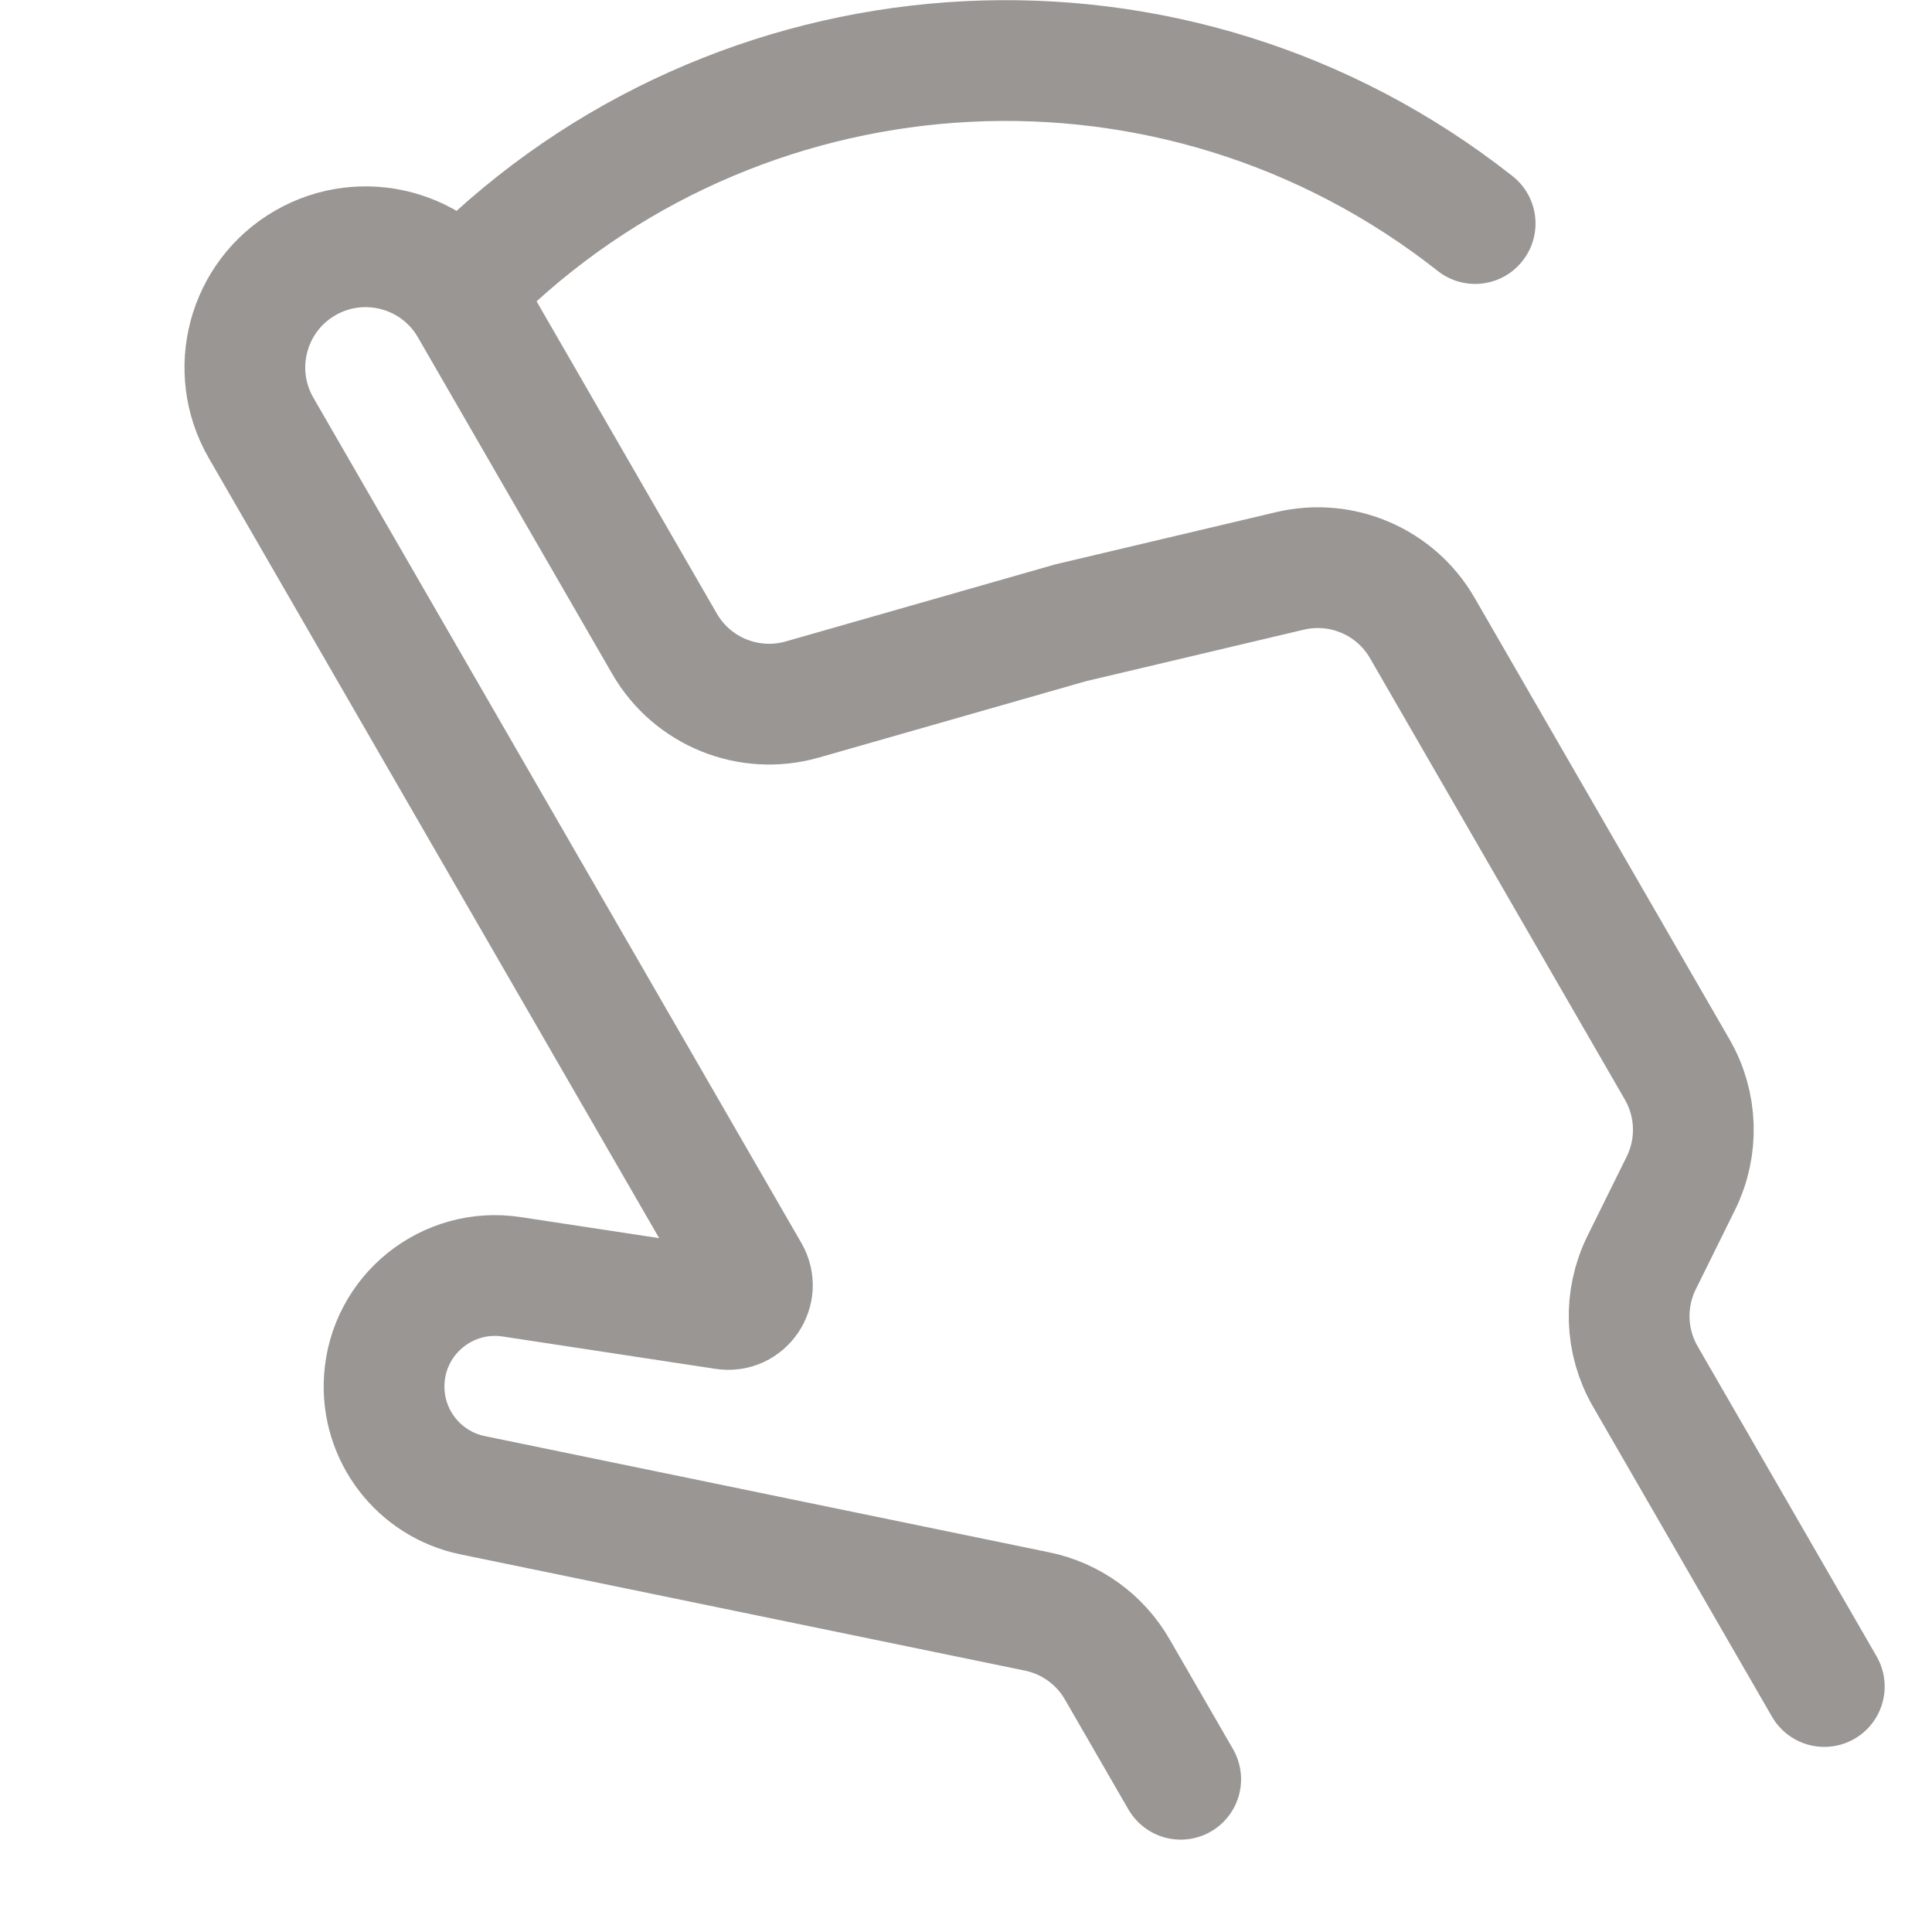
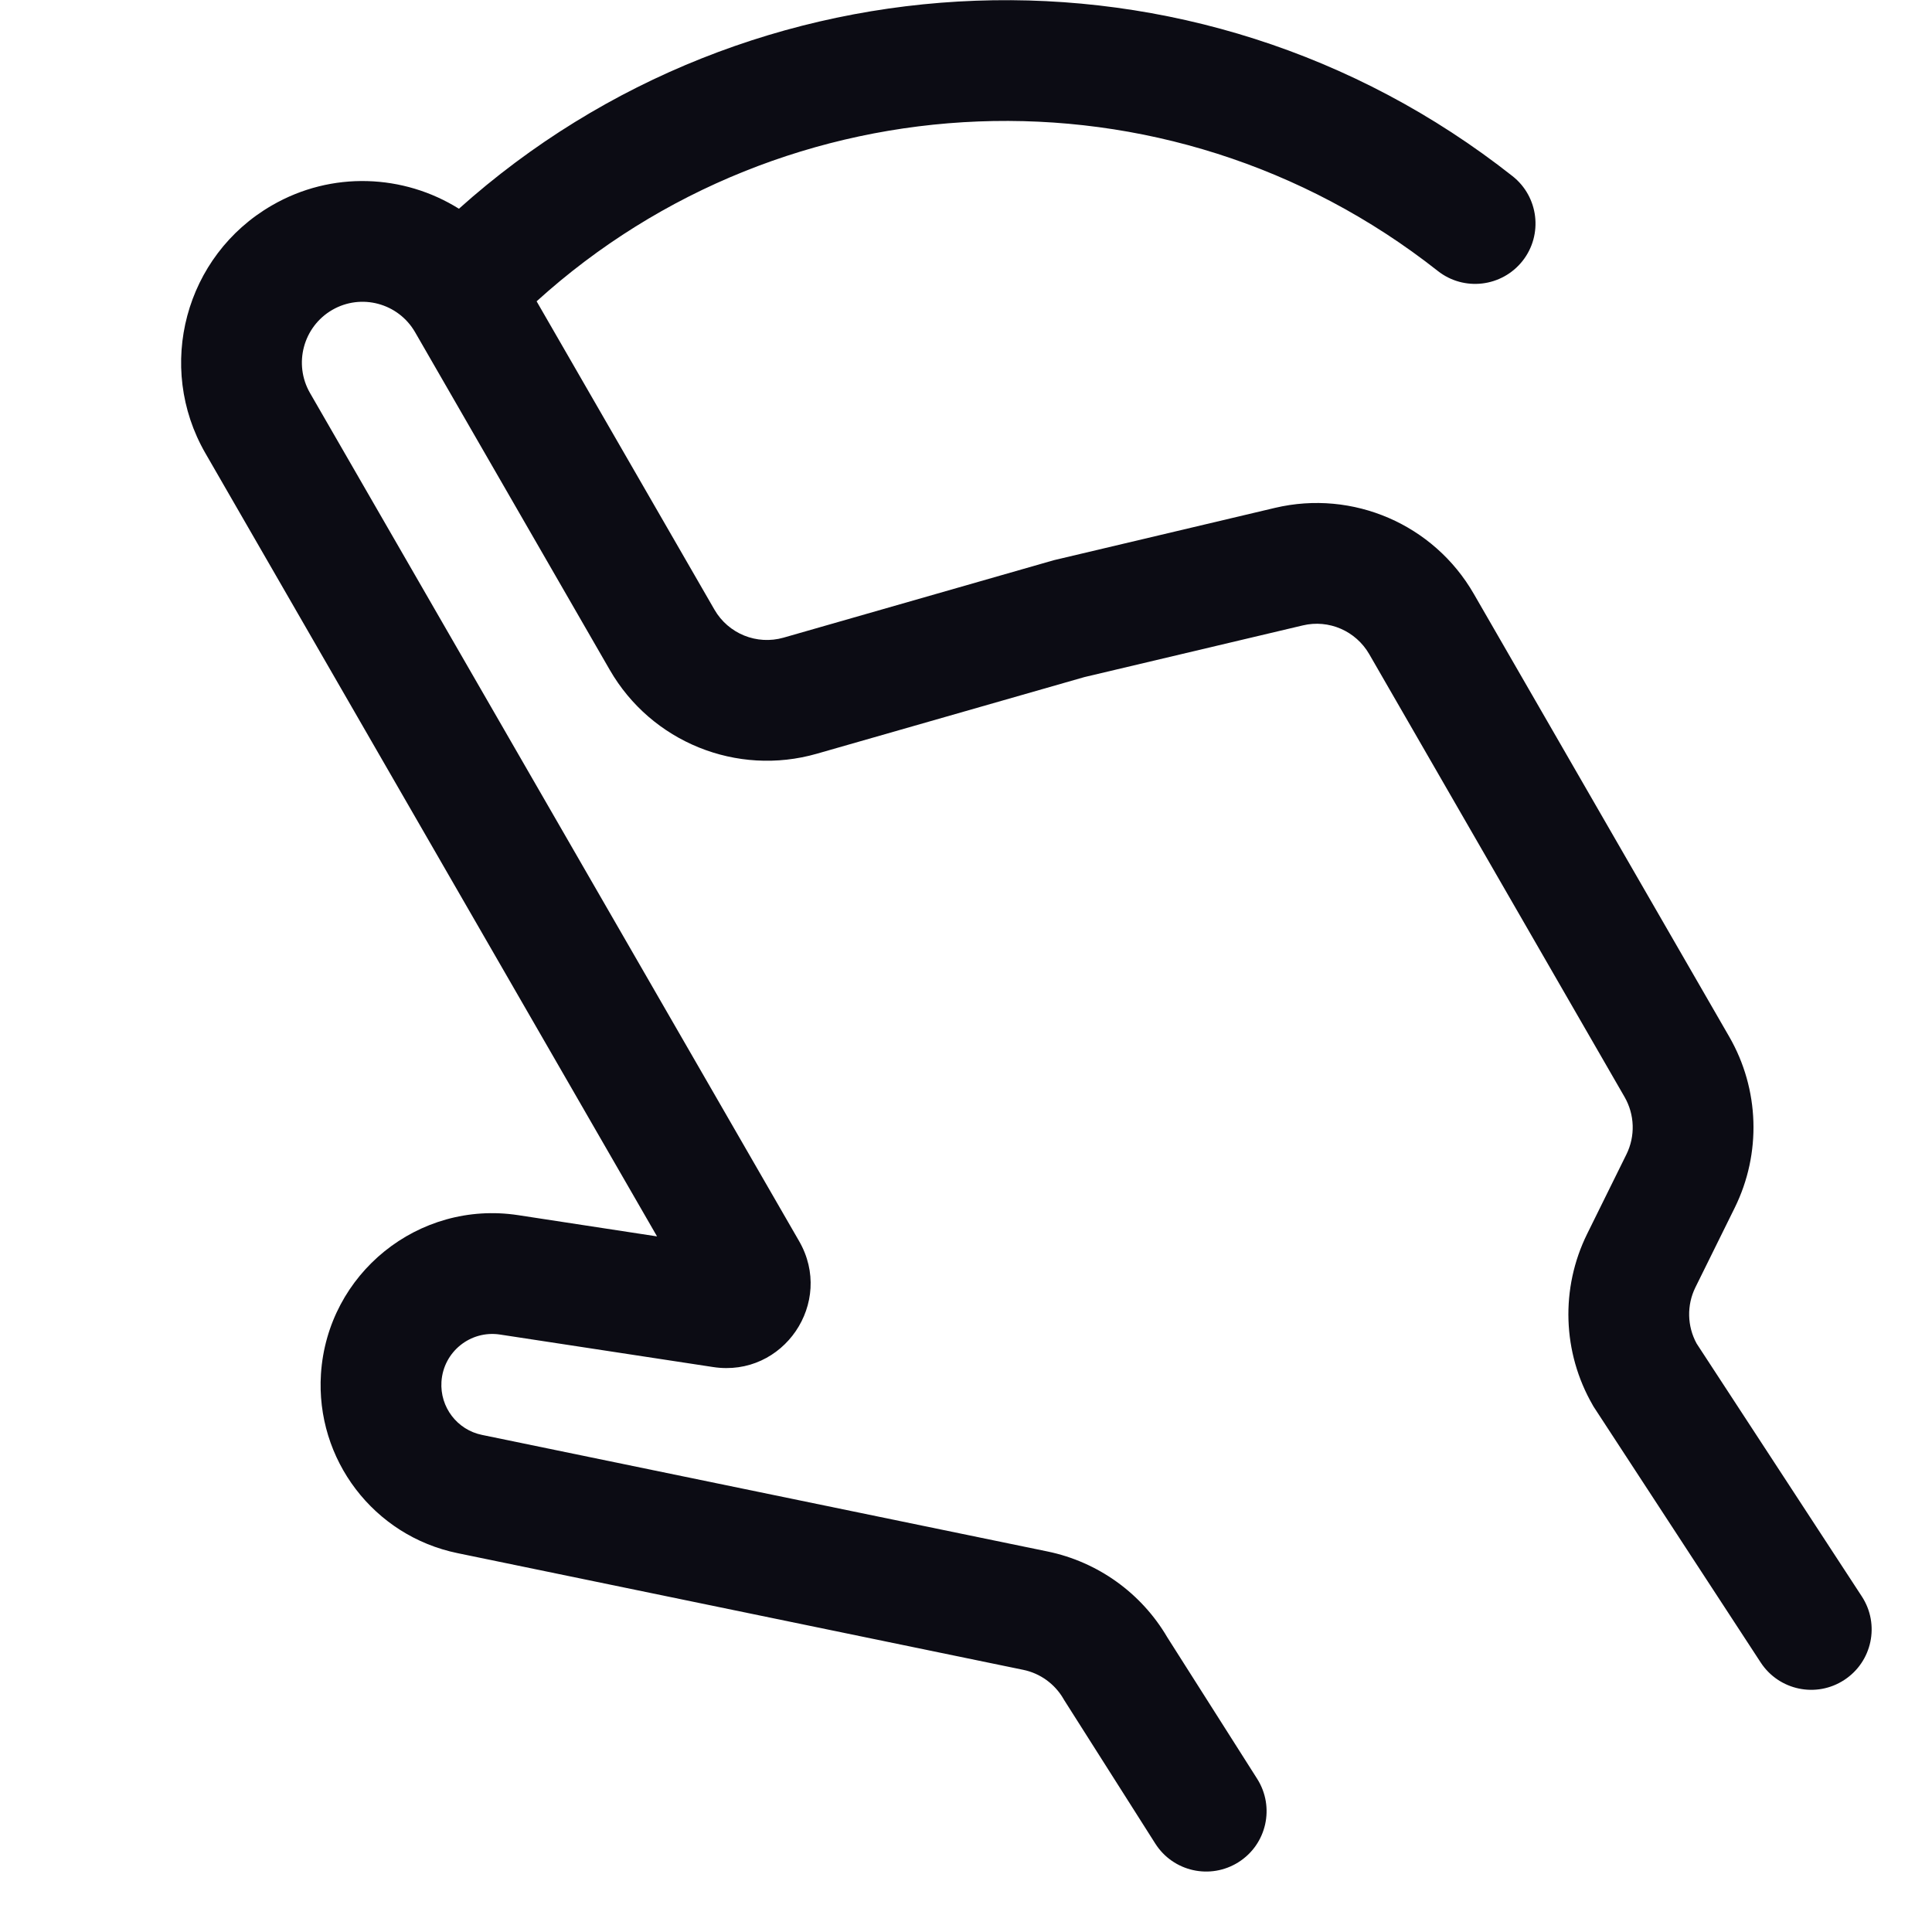
- <svg xmlns="http://www.w3.org/2000/svg" width="32" height="32" viewBox="0 0 32 32" fill="none">
-   <path d="M30.216 27.934L27.252 22.799C26.917 22.22 26.894 21.512 27.191 20.912L27.84 19.599C28.136 19 28.114 18.292 27.779 17.713L23.558 10.402C23.117 9.637 22.226 9.253 21.366 9.456L17.734 10.315L13.289 11.586C12.407 11.838 11.466 11.458 11.007 10.663L7.788 5.087C7.236 4.131 6.013 3.803 5.056 4.355C4.099 4.907 3.772 6.131 4.324 7.087L12.408 21.089C12.575 21.379 12.333 21.735 12.001 21.684L8.477 21.148C7.41 20.985 6.434 21.771 6.365 22.847C6.306 23.762 6.93 24.581 7.829 24.766L17.177 26.691C17.736 26.806 18.22 27.155 18.505 27.65L19.556 29.47" stroke="#999693" stroke-width="2" stroke-linecap="round" />
-   <path d="M23.814 4.488C24.248 4.83 24.876 4.755 25.218 4.321C25.56 3.888 25.486 3.259 25.052 2.917L23.814 4.488ZM8.689 5.175C12.79 1.277 19.24 0.882 23.814 4.488L25.052 2.917C19.686 -1.313 12.123 -0.848 7.311 3.725L8.689 5.175Z" fill="#999693" />
+ <svg xmlns="http://www.w3.org/2000/svg" width="24" height="24" viewBox="0 0 24 24" fill="none">
+   <path fill-rule="evenodd" clip-rule="evenodd" d="M6.666 3.743C9.747 0.949 14.485 0.705 17.861 3.366C18.186 3.622 18.657 3.566 18.914 3.241C19.17 2.916 19.114 2.444 18.789 2.188C14.845 -0.922 9.317 -0.648 5.701 2.593C5.017 2.165 4.124 2.119 3.377 2.552C2.299 3.175 1.93 4.553 2.552 5.631L8.162 15.359L6.436 15.095C5.199 14.907 4.068 15.82 3.987 17.068C3.919 18.129 4.642 19.08 5.685 19.294L12.71 20.743C12.921 20.786 13.103 20.918 13.211 21.104L13.219 21.118L14.351 22.901C14.573 23.251 15.036 23.354 15.386 23.132C15.736 22.91 15.839 22.447 15.617 22.097L14.501 20.34C14.179 19.79 13.638 19.402 13.013 19.273L5.988 17.825C5.679 17.762 5.464 17.48 5.484 17.164C5.508 16.792 5.844 16.523 6.21 16.578L8.859 16.982C9.732 17.115 10.367 16.18 9.927 15.418L3.851 4.882C3.643 4.521 3.767 4.059 4.127 3.85C4.487 3.642 4.947 3.765 5.156 4.126L7.575 8.322C8.092 9.218 9.152 9.648 10.147 9.363L13.471 8.411L16.184 7.769C16.507 7.692 16.842 7.837 17.009 8.126L20.181 13.627C20.307 13.846 20.316 14.113 20.204 14.34L19.716 15.328C19.383 16.003 19.408 16.801 19.785 17.454L19.795 17.472L21.872 20.652C22.099 20.999 22.564 21.096 22.91 20.869C23.257 20.643 23.355 20.178 23.128 19.831L21.076 16.69C20.958 16.474 20.952 16.213 21.061 15.992L21.549 15.004C21.883 14.328 21.857 13.53 21.481 12.878L18.308 7.377C17.811 6.514 16.807 6.08 15.838 6.309L13.091 6.959L9.734 7.921C9.402 8.016 9.048 7.873 8.875 7.573L6.666 3.743Z" fill="#0C0C14" />
</svg>
